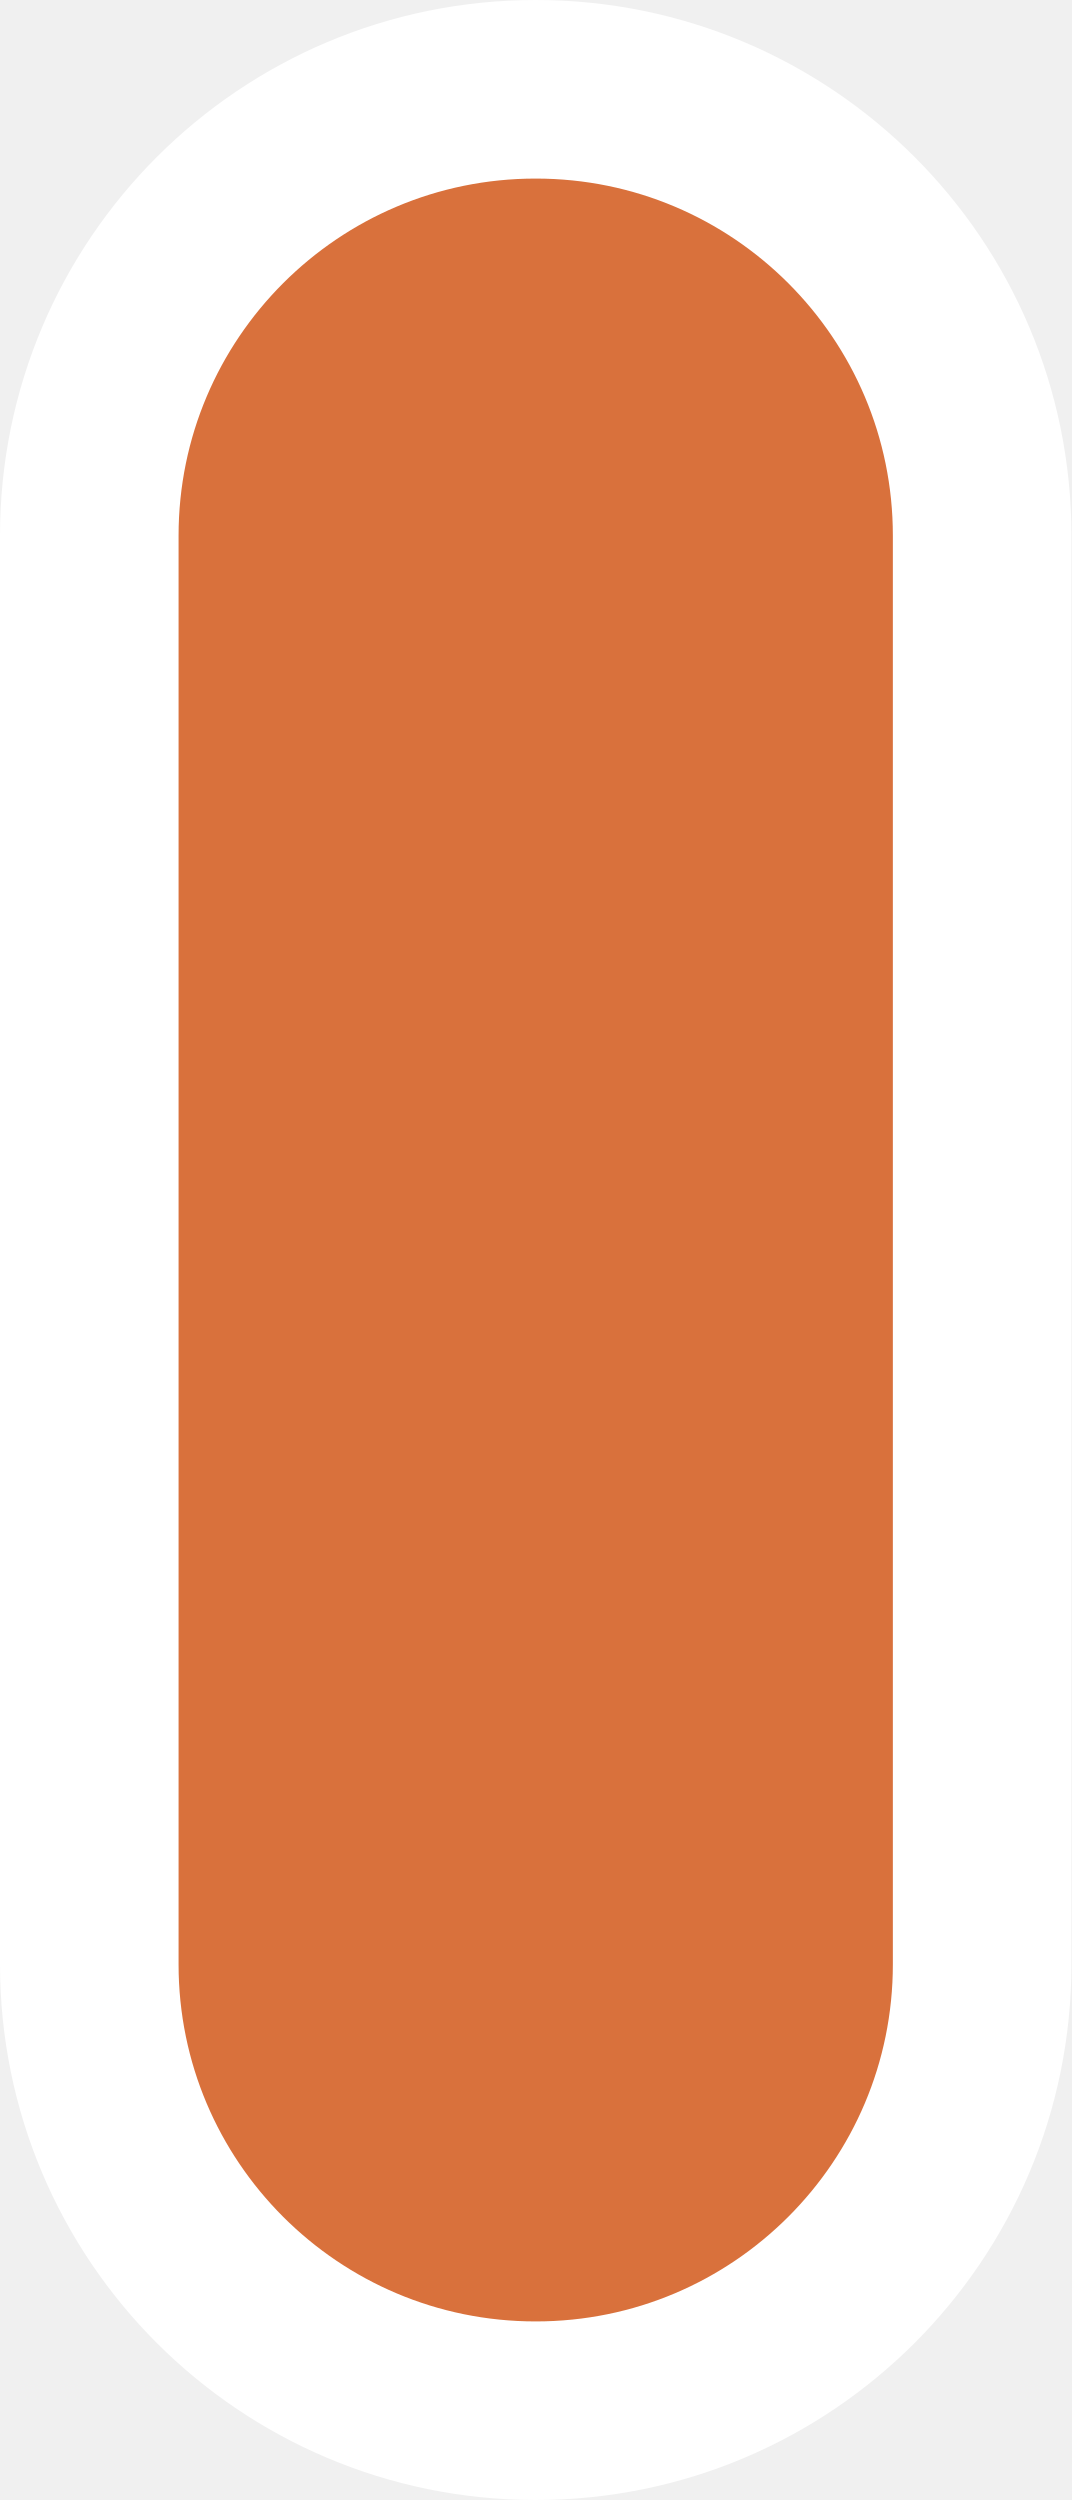
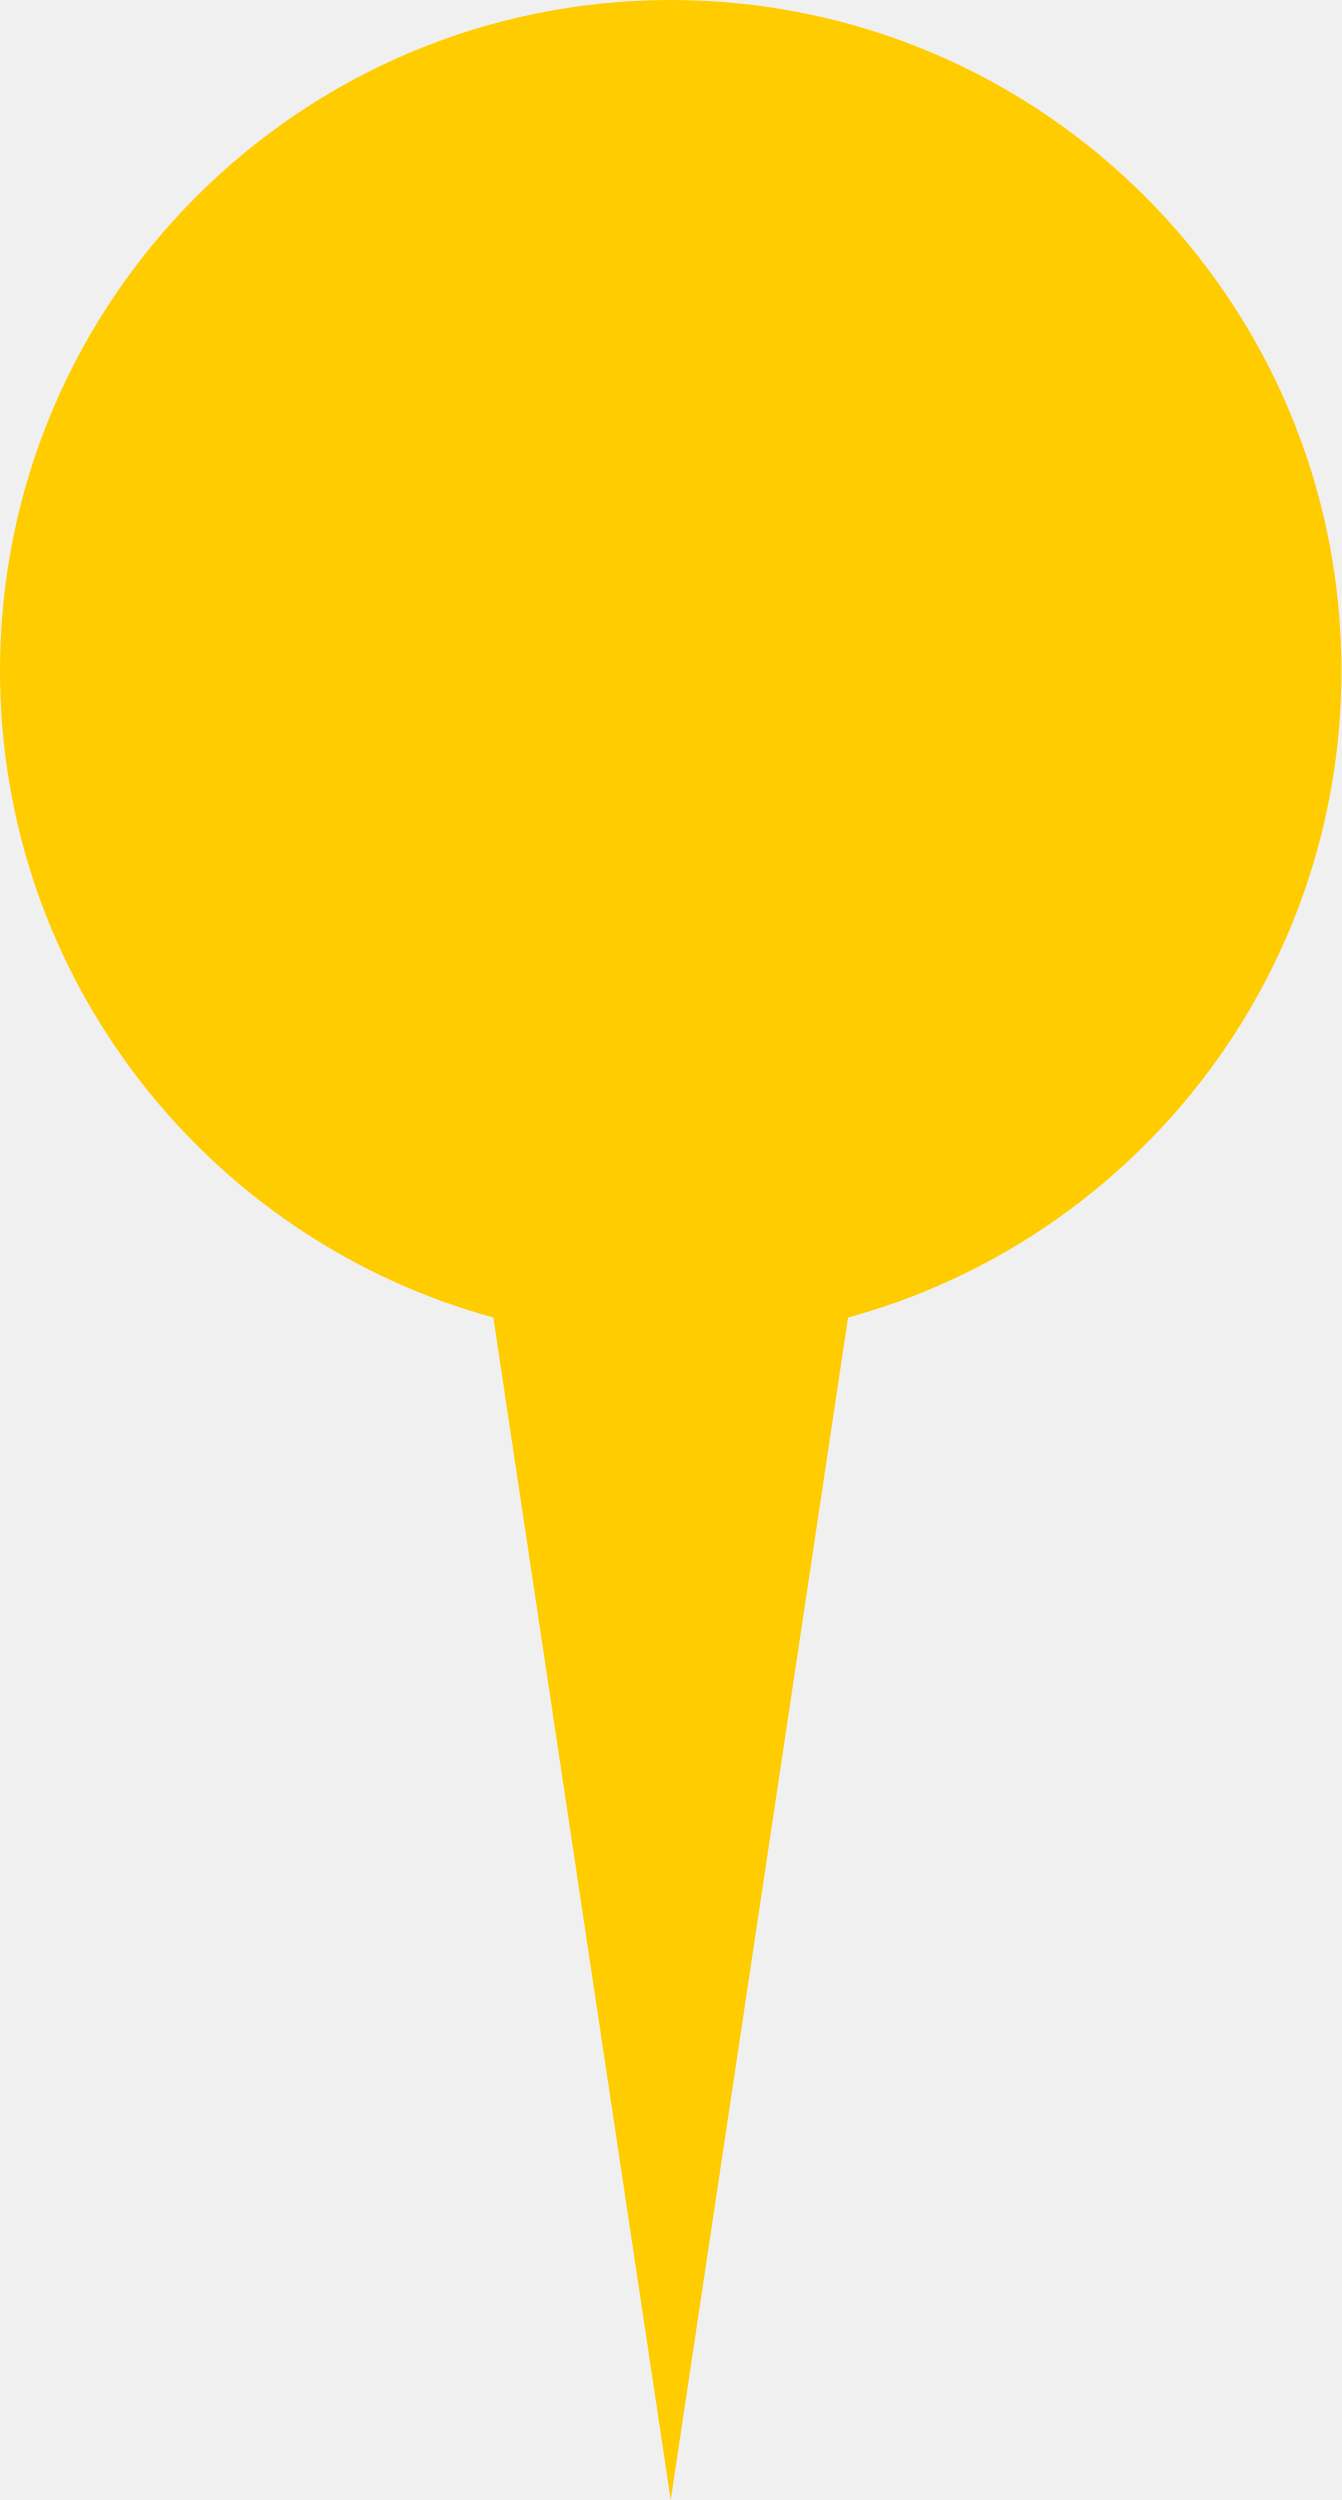
- <svg xmlns="http://www.w3.org/2000/svg" width="12" height="28" viewBox="0 0 12 28" fill="none">
-   <rect x="1" y="1" width="10" height="26" rx="5" fill="#D9713C" stroke="white" stroke-width="2" />
+ <svg xmlns="http://www.w3.org/2000/svg" width="22" height="41" viewBox="0 0 22 41" fill="none">
+   <path d="M11 0C17.075 0 22 4.925 22 11C22 16.068 18.572 20.332 13.908 21.607L11 41L8.091 21.607C3.428 20.331 0 16.068 0 11C0 4.925 4.925 0 11 0Z" fill="#FFCC00" />
</svg>
